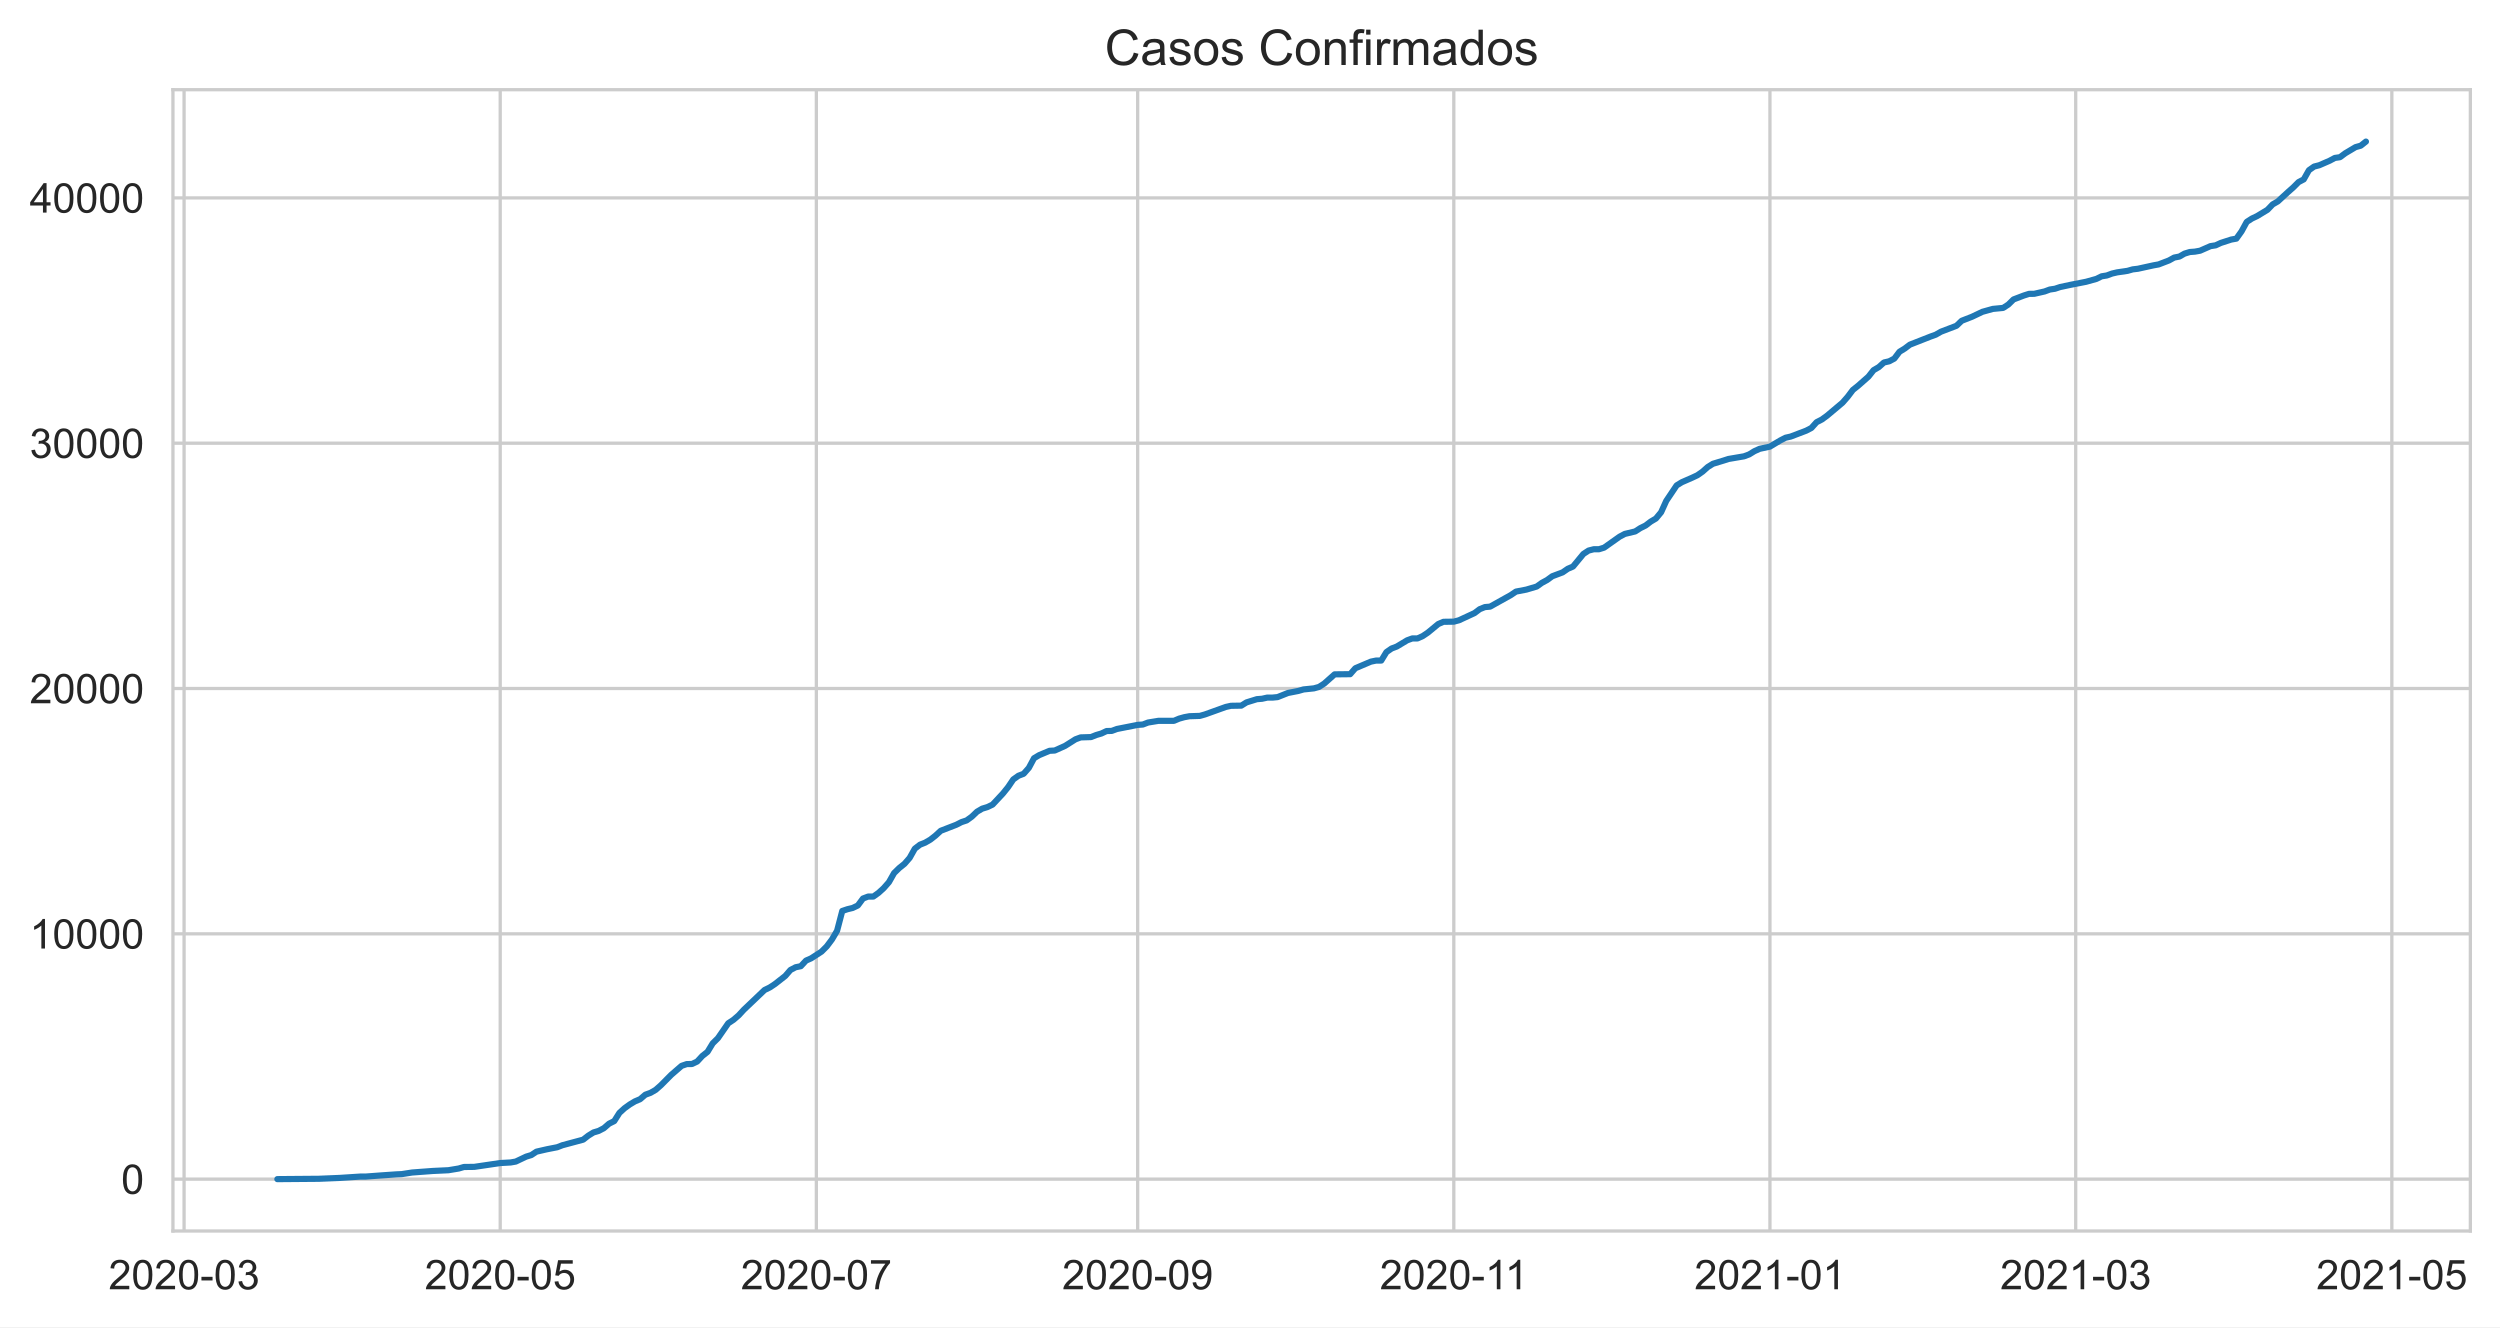
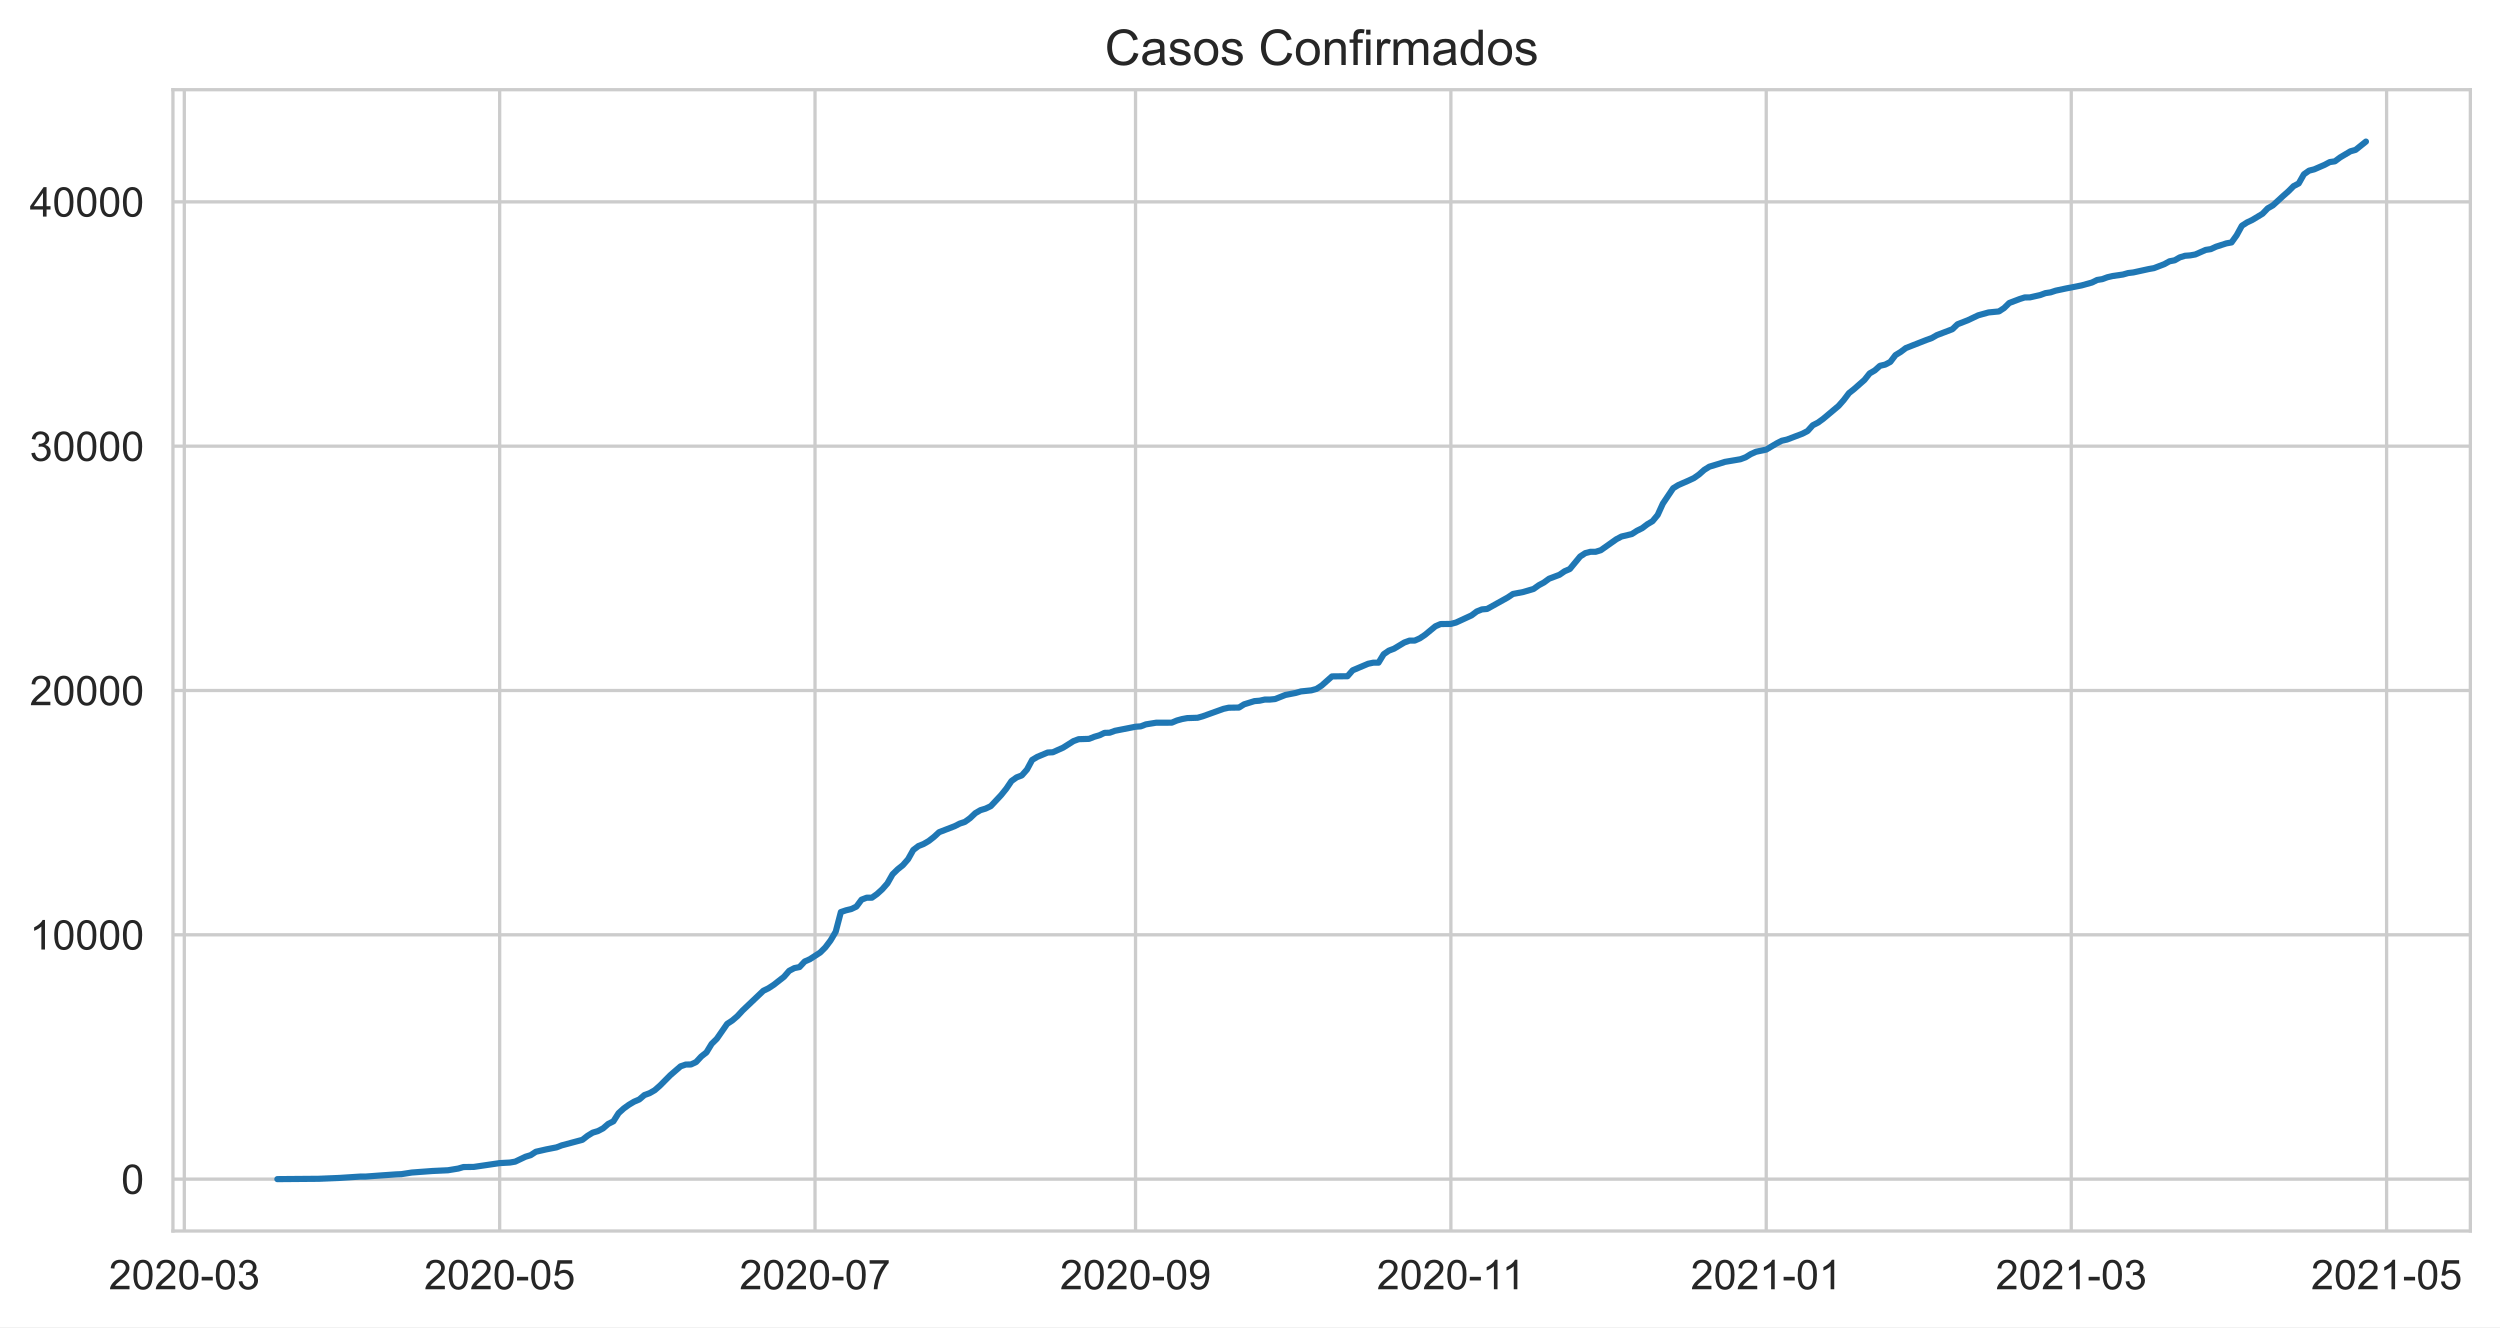
<svg xmlns="http://www.w3.org/2000/svg" xmlns:xlink="http://www.w3.org/1999/xlink" height="322.335pt" version="1.1" viewBox="0 0 607.205 322.335" width="607.205pt">
  <defs>
    <style type="text/css">*{stroke-linecap:butt;stroke-linejoin:round;}</style>
  </defs>
  <g id="figure_1">
    <g id="patch_1">
      <path d="M 0 322.335  L 607.205 322.335  L 607.205 0  L 0 0  z " style="fill:#ffffff;" />
    </g>
    <g id="axes_1">
      <g id="patch_2">
        <path d="M 42.005 298.989  L 600.005 298.989  L 600.005 21.789  L 42.005 21.789  z " style="fill:#ffffff;" />
      </g>
      <g id="matplotlib.axis_1">
        <g id="xtick_1">
          <g id="line2d_1">
-             <path clip-path="url(#p768a10966e)" d="M 44.711 298.989  L 44.711 21.789  " style="fill:none;stroke:#cccccc;stroke-linecap:round;stroke-width:0.8;" />
+             <path clip-path="url(#p24388d4900)" d="M 44.767 298.989  L 44.767 21.789  " style="fill:none;stroke:#cccccc;stroke-linecap:round;stroke-width:0.8;" />
          </g>
          <g id="text_1">
-             <g style="fill:#262626;" transform="translate(26.36332 313.1472)scale(0.1 -0.1)">
+             <g style="fill:#262626;" transform="translate(26.41941 313.1472)scale(0.1 -0.1)">
              <defs>
                <path d="M 3222 541  L 3222 0  L 194 0  Q 188 203 259 391  Q 375 700 629 1000  Q 884 1300 1366 1694  Q 2113 2306 2375 2664  Q 2638 3022 2638 3341  Q 2638 3675 2398 3904  Q 2159 4134 1775 4134  Q 1369 4134 1125 3890  Q 881 3647 878 3216  L 300 3275  Q 359 3922 746 4261  Q 1134 4600 1788 4600  Q 2447 4600 2831 4234  Q 3216 3869 3216 3328  Q 3216 3053 3103 2787  Q 2991 2522 2730 2228  Q 2469 1934 1863 1422  Q 1356 997 1212 845  Q 1069 694 975 541  L 3222 541  z " id="ArialMT-32" transform="scale(0.015625)" />
                <path d="M 266 2259  Q 266 3072 433 3567  Q 600 4063 929 4331  Q 1259 4600 1759 4600  Q 2128 4600 2406 4451  Q 2684 4303 2865 4023  Q 3047 3744 3150 3342  Q 3253 2941 3253 2259  Q 3253 1453 3087 958  Q 2922 463 2592 192  Q 2263 -78 1759 -78  Q 1097 -78 719 397  Q 266 969 266 2259  z M 844 2259  Q 844 1131 1108 757  Q 1372 384 1759 384  Q 2147 384 2411 759  Q 2675 1134 2675 2259  Q 2675 3391 2411 3762  Q 2147 4134 1753 4134  Q 1366 4134 1134 3806  Q 844 3388 844 2259  z " id="ArialMT-30" transform="scale(0.015625)" />
                <path d="M 203 1375  L 203 1941  L 1931 1941  L 1931 1375  L 203 1375  z " id="ArialMT-2d" transform="scale(0.015625)" />
                <path d="M 269 1209  L 831 1284  Q 928 806 1161 595  Q 1394 384 1728 384  Q 2125 384 2398 659  Q 2672 934 2672 1341  Q 2672 1728 2419 1979  Q 2166 2231 1775 2231  Q 1616 2231 1378 2169  L 1441 2663  Q 1497 2656 1531 2656  Q 1891 2656 2178 2843  Q 2466 3031 2466 3422  Q 2466 3731 2256 3934  Q 2047 4138 1716 4138  Q 1388 4138 1169 3931  Q 950 3725 888 3313  L 325 3413  Q 428 3978 793 4289  Q 1159 4600 1703 4600  Q 2078 4600 2393 4439  Q 2709 4278 2876 4000  Q 3044 3722 3044 3409  Q 3044 3113 2884 2869  Q 2725 2625 2413 2481  Q 2819 2388 3044 2092  Q 3269 1797 3269 1353  Q 3269 753 2831 336  Q 2394 -81 1725 -81  Q 1122 -81 723 278  Q 325 638 269 1209  z " id="ArialMT-33" transform="scale(0.015625)" />
              </defs>
              <use xlink:href="#ArialMT-32" />
              <use x="55.615" xlink:href="#ArialMT-30" />
              <use x="111.23" xlink:href="#ArialMT-32" />
              <use x="166.846" xlink:href="#ArialMT-30" />
              <use x="222.461" xlink:href="#ArialMT-2d" />
              <use x="255.762" xlink:href="#ArialMT-30" />
              <use x="311.377" xlink:href="#ArialMT-33" />
            </g>
          </g>
        </g>
        <g id="xtick_2">
          <g id="line2d_2">
-             <path clip-path="url(#p768a10966e)" d="M 121.494 298.989  L 121.494 21.789  " style="fill:none;stroke:#cccccc;stroke-linecap:round;stroke-width:0.8;" />
+             <path clip-path="url(#p24388d4900)" d="M 121.36 298.989  L 121.36 21.789  " style="fill:none;stroke:#cccccc;stroke-linecap:round;stroke-width:0.8;" />
          </g>
          <g id="text_2">
-             <g style="fill:#262626;" transform="translate(103.1465 313.1472)scale(0.1 -0.1)">
+             <g style="fill:#262626;" transform="translate(103.0126 313.1472)scale(0.1 -0.1)">
              <defs>
                <path d="M 266 1200  L 856 1250  Q 922 819 1161 601  Q 1400 384 1738 384  Q 2144 384 2425 690  Q 2706 997 2706 1503  Q 2706 1984 2436 2262  Q 2166 2541 1728 2541  Q 1456 2541 1237 2417  Q 1019 2294 894 2097  L 366 2166  L 809 4519  L 3088 4519  L 3088 3981  L 1259 3981  L 1013 2750  Q 1425 3038 1878 3038  Q 2478 3038 2890 2622  Q 3303 2206 3303 1553  Q 3303 931 2941 478  Q 2500 -78 1738 -78  Q 1113 -78 717 272  Q 322 622 266 1200  z " id="ArialMT-35" transform="scale(0.015625)" />
              </defs>
              <use xlink:href="#ArialMT-32" />
              <use x="55.615" xlink:href="#ArialMT-30" />
              <use x="111.23" xlink:href="#ArialMT-32" />
              <use x="166.846" xlink:href="#ArialMT-30" />
              <use x="222.461" xlink:href="#ArialMT-2d" />
              <use x="255.762" xlink:href="#ArialMT-30" />
              <use x="311.377" xlink:href="#ArialMT-35" />
            </g>
          </g>
        </g>
        <g id="xtick_3">
          <g id="line2d_3">
-             <path clip-path="url(#p768a10966e)" d="M 198.277 298.989  L 198.277 21.789  " style="fill:none;stroke:#cccccc;stroke-linecap:round;stroke-width:0.8;" />
+             <path clip-path="url(#p24388d4900)" d="M 197.953 298.989  L 197.953 21.789  " style="fill:none;stroke:#cccccc;stroke-linecap:round;stroke-width:0.8;" />
          </g>
          <g id="text_3">
-             <g style="fill:#262626;" transform="translate(179.9298 313.1472)scale(0.1 -0.1)">
+             <g style="fill:#262626;" transform="translate(179.6057 313.1472)scale(0.1 -0.1)">
              <defs>
                <path d="M 303 3981  L 303 4522  L 3269 4522  L 3269 4084  Q 2831 3619 2401 2847  Q 1972 2075 1738 1259  Q 1569 684 1522 0  L 944 0  Q 953 541 1156 1306  Q 1359 2072 1739 2783  Q 2119 3494 2547 3981  L 303 3981  z " id="ArialMT-37" transform="scale(0.015625)" />
              </defs>
              <use xlink:href="#ArialMT-32" />
              <use x="55.615" xlink:href="#ArialMT-30" />
              <use x="111.23" xlink:href="#ArialMT-32" />
              <use x="166.846" xlink:href="#ArialMT-30" />
              <use x="222.461" xlink:href="#ArialMT-2d" />
              <use x="255.762" xlink:href="#ArialMT-30" />
              <use x="311.377" xlink:href="#ArialMT-37" />
            </g>
          </g>
        </g>
        <g id="xtick_4">
          <g id="line2d_4">
-             <path clip-path="url(#p768a10966e)" d="M 276.319 298.989  L 276.319 21.789  " style="fill:none;stroke:#cccccc;stroke-linecap:round;stroke-width:0.8;" />
+             <path clip-path="url(#p24388d4900)" d="M 275.802 298.989  L 275.802 21.789  " style="fill:none;stroke:#cccccc;stroke-linecap:round;stroke-width:0.8;" />
          </g>
          <g id="text_4">
-             <g style="fill:#262626;" transform="translate(257.9717 313.1472)scale(0.1 -0.1)">
+             <g style="fill:#262626;" transform="translate(257.4545 313.1472)scale(0.1 -0.1)">
              <defs>
                <path d="M 350 1059  L 891 1109  Q 959 728 1153 556  Q 1347 384 1650 384  Q 1909 384 2104 503  Q 2300 622 2425 820  Q 2550 1019 2634 1356  Q 2719 1694 2719 2044  Q 2719 2081 2716 2156  Q 2547 1888 2255 1720  Q 1963 1553 1622 1553  Q 1053 1553 659 1965  Q 266 2378 266 3053  Q 266 3750 677 4175  Q 1088 4600 1706 4600  Q 2153 4600 2523 4359  Q 2894 4119 3086 3673  Q 3278 3228 3278 2384  Q 3278 1506 3087 986  Q 2897 466 2520 194  Q 2144 -78 1638 -78  Q 1100 -78 759 220  Q 419 519 350 1059  z M 2653 3081  Q 2653 3566 2395 3850  Q 2138 4134 1775 4134  Q 1400 4134 1122 3828  Q 844 3522 844 3034  Q 844 2597 1108 2323  Q 1372 2050 1759 2050  Q 2150 2050 2401 2323  Q 2653 2597 2653 3081  z " id="ArialMT-39" transform="scale(0.015625)" />
              </defs>
              <use xlink:href="#ArialMT-32" />
              <use x="55.615" xlink:href="#ArialMT-30" />
              <use x="111.23" xlink:href="#ArialMT-32" />
              <use x="166.846" xlink:href="#ArialMT-30" />
              <use x="222.461" xlink:href="#ArialMT-2d" />
              <use x="255.762" xlink:href="#ArialMT-30" />
              <use x="311.377" xlink:href="#ArialMT-39" />
            </g>
          </g>
        </g>
        <g id="xtick_5">
          <g id="line2d_5">
-             <path clip-path="url(#p768a10966e)" d="M 353.103 298.989  L 353.103 21.789  " style="fill:none;stroke:#cccccc;stroke-linecap:round;stroke-width:0.8;" />
+             <path clip-path="url(#p24388d4900)" d="M 352.395 298.989  L 352.395 21.789  " style="fill:none;stroke:#cccccc;stroke-linecap:round;stroke-width:0.8;" />
          </g>
          <g id="text_5">
-             <g style="fill:#262626;" transform="translate(335.1237 313.1472)scale(0.1 -0.1)">
+             <g style="fill:#262626;" transform="translate(334.4164 313.1472)scale(0.1 -0.1)">
              <defs>
                <path d="M 2384 0  L 1822 0  L 1822 3584  Q 1619 3391 1289 3197  Q 959 3003 697 2906  L 697 3450  Q 1169 3672 1522 3987  Q 1875 4303 2022 4600  L 2384 4600  L 2384 0  z " id="ArialMT-31" transform="scale(0.015625)" />
              </defs>
              <use xlink:href="#ArialMT-32" />
              <use x="55.615" xlink:href="#ArialMT-30" />
              <use x="111.23" xlink:href="#ArialMT-32" />
              <use x="166.846" xlink:href="#ArialMT-30" />
              <use x="222.461" xlink:href="#ArialMT-2d" />
              <use x="255.762" xlink:href="#ArialMT-31" />
              <use x="304.002" xlink:href="#ArialMT-31" />
            </g>
          </g>
        </g>
        <g id="xtick_6">
          <g id="line2d_6">
-             <path clip-path="url(#p768a10966e)" d="M 429.886 298.989  L 429.886 21.789  " style="fill:none;stroke:#cccccc;stroke-linecap:round;stroke-width:0.8;" />
+             <path clip-path="url(#p24388d4900)" d="M 428.988 298.989  L 428.988 21.789  " style="fill:none;stroke:#cccccc;stroke-linecap:round;stroke-width:0.8;" />
          </g>
          <g id="text_6">
-             <g style="fill:#262626;" transform="translate(411.5381 313.1472)scale(0.1 -0.1)">
+             <g style="fill:#262626;" transform="translate(410.6408 313.1472)scale(0.1 -0.1)">
              <use xlink:href="#ArialMT-32" />
              <use x="55.615" xlink:href="#ArialMT-30" />
              <use x="111.23" xlink:href="#ArialMT-32" />
              <use x="166.846" xlink:href="#ArialMT-31" />
              <use x="222.461" xlink:href="#ArialMT-2d" />
              <use x="255.762" xlink:href="#ArialMT-30" />
              <use x="311.377" xlink:href="#ArialMT-31" />
            </g>
          </g>
        </g>
        <g id="xtick_7">
          <g id="line2d_7">
-             <path clip-path="url(#p768a10966e)" d="M 504.152 298.989  L 504.152 21.789  " style="fill:none;stroke:#cccccc;stroke-linecap:round;stroke-width:0.8;" />
+             <path clip-path="url(#p24388d4900)" d="M 503.07 298.989  L 503.07 21.789  " style="fill:none;stroke:#cccccc;stroke-linecap:round;stroke-width:0.8;" />
          </g>
          <g id="text_7">
-             <g style="fill:#262626;" transform="translate(485.8039 313.1472)scale(0.1 -0.1)">
+             <g style="fill:#262626;" transform="translate(484.7227 313.1472)scale(0.1 -0.1)">
              <use xlink:href="#ArialMT-32" />
              <use x="55.615" xlink:href="#ArialMT-30" />
              <use x="111.23" xlink:href="#ArialMT-32" />
              <use x="166.846" xlink:href="#ArialMT-31" />
              <use x="222.461" xlink:href="#ArialMT-2d" />
              <use x="255.762" xlink:href="#ArialMT-30" />
              <use x="311.377" xlink:href="#ArialMT-33" />
            </g>
          </g>
        </g>
        <g id="xtick_8">
          <g id="line2d_8">
-             <path clip-path="url(#p768a10966e)" d="M 580.935 298.989  L 580.935 21.789  " style="fill:none;stroke:#cccccc;stroke-linecap:round;stroke-width:0.8;" />
+             <path clip-path="url(#p24388d4900)" d="M 579.664 298.989  L 579.664 21.789  " style="fill:none;stroke:#cccccc;stroke-linecap:round;stroke-width:0.8;" />
          </g>
          <g id="text_8">
-             <g style="fill:#262626;" transform="translate(562.5871 313.1472)scale(0.1 -0.1)">
+             <g style="fill:#262626;" transform="translate(561.3159 313.1472)scale(0.1 -0.1)">
              <use xlink:href="#ArialMT-32" />
              <use x="55.615" xlink:href="#ArialMT-30" />
              <use x="111.23" xlink:href="#ArialMT-32" />
              <use x="166.846" xlink:href="#ArialMT-31" />
              <use x="222.461" xlink:href="#ArialMT-2d" />
              <use x="255.762" xlink:href="#ArialMT-30" />
              <use x="311.377" xlink:href="#ArialMT-35" />
            </g>
          </g>
        </g>
      </g>
      <g id="matplotlib.axis_2">
        <g id="ytick_1">
          <g id="line2d_9">
-             <path clip-path="url(#p768a10966e)" d="M 42.005 286.389  L 600.005 286.389  " style="fill:none;stroke:#cccccc;stroke-linecap:round;stroke-width:0.8;" />
+             <path clip-path="url(#p24388d4900)" d="M 42.005 286.389  L 600.005 286.389  " style="fill:none;stroke:#cccccc;stroke-linecap:round;stroke-width:0.8;" />
          </g>
          <g id="text_9">
            <g style="fill:#262626;" transform="translate(29.44375 289.9683)scale(0.1 -0.1)">
              <use xlink:href="#ArialMT-30" />
            </g>
          </g>
        </g>
        <g id="ytick_2">
          <g id="line2d_10">
-             <path clip-path="url(#p768a10966e)" d="M 42.005 226.808  L 600.005 226.808  " style="fill:none;stroke:#cccccc;stroke-linecap:round;stroke-width:0.8;" />
+             <path clip-path="url(#p24388d4900)" d="M 42.005 227.049  L 600.005 227.049  " style="fill:none;stroke:#cccccc;stroke-linecap:round;stroke-width:0.8;" />
          </g>
          <g id="text_10">
-             <g style="fill:#262626;" transform="translate(7.2 230.3868)scale(0.1 -0.1)">
+             <g style="fill:#262626;" transform="translate(7.2 230.6281)scale(0.1 -0.1)">
              <use xlink:href="#ArialMT-31" />
              <use x="55.615" xlink:href="#ArialMT-30" />
              <use x="111.23" xlink:href="#ArialMT-30" />
              <use x="166.846" xlink:href="#ArialMT-30" />
              <use x="222.461" xlink:href="#ArialMT-30" />
            </g>
          </g>
        </g>
        <g id="ytick_3">
          <g id="line2d_11">
-             <path clip-path="url(#p768a10966e)" d="M 42.005 167.226  L 600.005 167.226  " style="fill:none;stroke:#cccccc;stroke-linecap:round;stroke-width:0.8;" />
+             <path clip-path="url(#p24388d4900)" d="M 42.005 167.709  L 600.005 167.709  " style="fill:none;stroke:#cccccc;stroke-linecap:round;stroke-width:0.8;" />
          </g>
          <g id="text_11">
-             <g style="fill:#262626;" transform="translate(7.2 170.8053)scale(0.1 -0.1)">
+             <g style="fill:#262626;" transform="translate(7.2 171.2879)scale(0.1 -0.1)">
              <use xlink:href="#ArialMT-32" />
              <use x="55.615" xlink:href="#ArialMT-30" />
              <use x="111.23" xlink:href="#ArialMT-30" />
              <use x="166.846" xlink:href="#ArialMT-30" />
              <use x="222.461" xlink:href="#ArialMT-30" />
            </g>
          </g>
        </g>
        <g id="ytick_4">
          <g id="line2d_12">
-             <path clip-path="url(#p768a10966e)" d="M 42.005 107.645  L 600.005 107.645  " style="fill:none;stroke:#cccccc;stroke-linecap:round;stroke-width:0.8;" />
+             <path clip-path="url(#p24388d4900)" d="M 42.005 108.369  L 600.005 108.369  " style="fill:none;stroke:#cccccc;stroke-linecap:round;stroke-width:0.8;" />
          </g>
          <g id="text_12">
-             <g style="fill:#262626;" transform="translate(7.2 111.2237)scale(0.1 -0.1)">
+             <g style="fill:#262626;" transform="translate(7.2 111.9477)scale(0.1 -0.1)">
              <use xlink:href="#ArialMT-33" />
              <use x="55.615" xlink:href="#ArialMT-30" />
              <use x="111.23" xlink:href="#ArialMT-30" />
              <use x="166.846" xlink:href="#ArialMT-30" />
              <use x="222.461" xlink:href="#ArialMT-30" />
            </g>
          </g>
        </g>
        <g id="ytick_5">
          <g id="line2d_13">
-             <path clip-path="url(#p768a10966e)" d="M 42.005 48.063  L 600.005 48.063  " style="fill:none;stroke:#cccccc;stroke-linecap:round;stroke-width:0.8;" />
+             <path clip-path="url(#p24388d4900)" d="M 42.005 49.029  L 600.005 49.029  " style="fill:none;stroke:#cccccc;stroke-linecap:round;stroke-width:0.8;" />
          </g>
          <g id="text_13">
-             <g style="fill:#262626;" transform="translate(7.2 51.64224)scale(0.1 -0.1)">
+             <g style="fill:#262626;" transform="translate(7.2 52.60751)scale(0.1 -0.1)">
              <defs>
                <path d="M 2069 0  L 2069 1097  L 81 1097  L 81 1613  L 2172 4581  L 2631 4581  L 2631 1613  L 3250 1613  L 3250 1097  L 2631 1097  L 2631 0  L 2069 0  z M 2069 1613  L 2069 3678  L 634 1613  L 2069 1613  z " id="ArialMT-34" transform="scale(0.015625)" />
              </defs>
              <use xlink:href="#ArialMT-34" />
              <use x="55.615" xlink:href="#ArialMT-30" />
              <use x="111.23" xlink:href="#ArialMT-30" />
              <use x="166.846" xlink:href="#ArialMT-30" />
              <use x="222.461" xlink:href="#ArialMT-30" />
            </g>
          </g>
        </g>
      </g>
      <g id="line2d_14">
-         <path clip-path="url(#p768a10966e)" d="M 67.368 286.389  L 77.438 286.306  L 82.473 286.097  L 87.508 285.77  L 88.767 285.77  L 92.543 285.49  L 96.319 285.228  L 97.578 285.174  L 100.096 284.781  L 105.131 284.405  L 108.907 284.227  L 111.424 283.809  L 112.683 283.44  L 115.2 283.41  L 121.494 282.481  L 124.012 282.344  L 125.27 282.123  L 127.788 280.926  L 129.047 280.544  L 130.305 279.716  L 132.823 279.138  L 135.34 278.644  L 136.599 278.155  L 141.634 276.803  L 142.893 275.826  L 144.152 275.051  L 145.41 274.676  L 146.669 274.014  L 147.928 272.924  L 149.187 272.292  L 150.445 270.302  L 151.704 269.158  L 152.963 268.253  L 154.221 267.502  L 155.48 266.966  L 156.739 265.887  L 157.998 265.429  L 159.256 264.702  L 160.515 263.593  L 163.033 261.055  L 165.55 258.875  L 166.809 258.446  L 168.068 258.428  L 169.326 257.832  L 170.585 256.473  L 171.844 255.478  L 173.103 253.411  L 174.361 252.166  L 176.879 248.531  L 178.138 247.703  L 179.396 246.619  L 180.655 245.254  L 185.69 240.458  L 186.949 239.844  L 188.207 239.016  L 190.725 237.044  L 191.984 235.59  L 193.242 234.929  L 194.501 234.673  L 195.76 233.314  L 197.019 232.76  L 199.536 231.128  L 200.795 229.87  L 202.054 228.196  L 203.312 226.063  L 204.571 221.255  L 205.83 220.832  L 207.089 220.528  L 208.347 219.932  L 209.606 218.234  L 210.865 217.757  L 212.124 217.757  L 213.382 216.858  L 214.641 215.708  L 215.9 214.272  L 217.159 212.05  L 218.417 210.822  L 219.676 209.815  L 220.935 208.373  L 222.193 206.127  L 223.452 205.162  L 224.711 204.661  L 225.97 203.929  L 227.228 202.945  L 228.487 201.784  L 232.263 200.324  L 233.522 199.68  L 234.781 199.263  L 236.04 198.352  L 237.298 197.148  L 238.557 196.409  L 239.816 196.028  L 241.075 195.426  L 243.592 192.733  L 244.851 191.166  L 246.11 189.307  L 247.368 188.414  L 248.627 187.937  L 249.886 186.507  L 251.145 184.159  L 252.403 183.409  L 254.921 182.354  L 256.18 182.289  L 258.697 181.157  L 261.214 179.566  L 262.473 179.101  L 264.991 179.023  L 266.249 178.523  L 267.508 178.154  L 268.767 177.558  L 270.026 177.522  L 271.284 177.057  L 276.319 176.062  L 277.578 175.973  L 278.837 175.49  L 281.354 175.079  L 285.131 175.073  L 286.389 174.543  L 287.648 174.191  L 288.907 173.959  L 291.424 173.876  L 292.683 173.518  L 297.718 171.707  L 298.977 171.427  L 301.494 171.385  L 302.753 170.599  L 305.27 169.818  L 306.529 169.717  L 307.788 169.437  L 309.047 169.437  L 310.305 169.312  L 312.823 168.311  L 315.34 167.816  L 316.599 167.453  L 319.117 167.191  L 320.375 166.839  L 321.634 166.023  L 324.152 163.788  L 327.928 163.747  L 329.187 162.305  L 332.963 160.702  L 334.221 160.44  L 335.48 160.44  L 336.739 158.378  L 337.998 157.509  L 339.256 157.032  L 341.774 155.519  L 343.033 155.06  L 344.291 155.06  L 345.55 154.494  L 346.809 153.648  L 349.326 151.568  L 350.585 151.026  L 353.103 150.99  L 354.361 150.651  L 358.138 148.905  L 359.396 147.958  L 360.655 147.451  L 361.914 147.344  L 366.949 144.538  L 368.207 143.686  L 370.725 143.203  L 373.242 142.458  L 374.501 141.559  L 375.76 140.879  L 377.019 139.962  L 379.536 139.015  L 380.795 138.145  L 382.054 137.608  L 384.571 134.552  L 385.83 133.724  L 387.089 133.402  L 388.347 133.402  L 389.606 133.015  L 393.382 130.345  L 394.641 129.678  L 397.159 129.076  L 398.417 128.266  L 399.676 127.646  L 400.935 126.687  L 402.193 125.942  L 403.452 124.417  L 404.711 121.646  L 407.228 117.893  L 408.487 117.124  L 411.005 116.022  L 412.263 115.432  L 413.522 114.55  L 414.781 113.43  L 416.04 112.644  L 418.557 111.881  L 419.816 111.476  L 423.592 110.832  L 424.851 110.362  L 426.11 109.587  L 427.368 109.015  L 429.886 108.473  L 432.403 106.972  L 433.662 106.322  L 434.921 106.036  L 438.697 104.6  L 439.956 103.945  L 441.214 102.545  L 442.473 101.901  L 443.732 100.99  L 447.508 97.814  L 448.767 96.378  L 450.026 94.71  L 451.284 93.709  L 453.802 91.486  L 455.061 89.901  L 456.319 89.169  L 457.578 88.043  L 458.837 87.757  L 460.096 87.095  L 461.354 85.433  L 462.613 84.664  L 463.872 83.717  L 468.907 81.739  L 470.166 81.286  L 471.424 80.565  L 475.2 79.123  L 476.459 77.914  L 478.977 76.931  L 481.494 75.733  L 484.012 75.03  L 486.529 74.786  L 487.788 73.969  L 489.047 72.73  L 491.564 71.771  L 492.823 71.372  L 494.082 71.36  L 496.599 70.788  L 497.858 70.323  L 499.117 70.132  L 500.375 69.715  L 502.893 69.179  L 506.669 68.44  L 509.187 67.737  L 510.445 67.112  L 511.704 66.909  L 512.963 66.444  L 514.221 66.152  L 516.739 65.783  L 517.998 65.425  L 519.256 65.276  L 523.033 64.448  L 524.291 64.222  L 526.809 63.257  L 528.068 62.56  L 529.326 62.315  L 530.585 61.6  L 531.844 61.213  L 533.103 61.118  L 534.361 60.891  L 536.879 59.783  L 538.138 59.586  L 539.396 59.002  L 541.914 58.186  L 543.173 57.96  L 544.431 56.196  L 545.69 53.89  L 546.949 53.08  L 548.207 52.484  L 550.725 50.959  L 551.984 49.648  L 553.242 48.921  L 555.76 46.61  L 557.019 45.495  L 558.277 44.232  L 559.536 43.571  L 560.795 41.343  L 562.054 40.455  L 563.312 40.133  L 565.83 39.037  L 567.089 38.363  L 568.347 38.179  L 569.606 37.237  L 572.124 35.736  L 573.382 35.384  L 574.641 34.389  L 574.641 34.389  " style="fill:none;stroke:#1f77b4;stroke-linecap:round;stroke-width:1.5;" />
+         <path clip-path="url(#p24388d4900)" d="M 67.368 286.389  L 77.413 286.306  L 82.436 286.099  L 87.458 285.772  L 88.714 285.772  L 92.481 285.493  L 96.248 285.232  L 97.503 285.179  L 100.015 284.787  L 105.037 284.413  L 108.804 284.235  L 111.315 283.82  L 112.571 283.452  L 115.082 283.422  L 121.36 282.497  L 123.871 282.36  L 125.127 282.141  L 127.638 280.948  L 128.894 280.568  L 130.15 279.743  L 132.661 279.168  L 135.172 278.675  L 136.428 278.189  L 141.45 276.842  L 142.706 275.868  L 143.961 275.097  L 145.217 274.723  L 146.473 274.064  L 147.728 272.978  L 148.984 272.349  L 150.24 270.368  L 151.495 269.228  L 152.751 268.326  L 154.006 267.579  L 155.262 267.044  L 156.518 265.97  L 157.773 265.513  L 159.029 264.79  L 160.285 263.686  L 162.796 261.158  L 165.307 258.986  L 166.563 258.559  L 167.818 258.541  L 169.074 257.948  L 170.33 256.595  L 171.585 255.604  L 172.841 253.545  L 174.096 252.304  L 176.608 248.685  L 177.863 247.86  L 179.119 246.78  L 180.375 245.421  L 185.397 240.644  L 186.653 240.033  L 187.908 239.208  L 190.42 237.244  L 191.675 235.796  L 192.931 235.137  L 194.187 234.882  L 195.442 233.529  L 196.698 232.977  L 199.209 231.351  L 200.465 230.099  L 201.72 228.432  L 202.976 226.307  L 204.232 221.519  L 205.487 221.097  L 206.743 220.795  L 207.998 220.201  L 209.254 218.51  L 210.51 218.035  L 211.765 218.035  L 213.021 217.139  L 214.277 215.994  L 215.532 214.564  L 216.788 212.351  L 218.043 211.128  L 219.299 210.125  L 220.555 208.689  L 221.81 206.452  L 223.066 205.491  L 224.322 204.992  L 225.577 204.263  L 226.833 203.283  L 228.088 202.126  L 231.855 200.672  L 233.111 200.032  L 234.367 199.616  L 235.622 198.708  L 236.878 197.51  L 238.133 196.774  L 239.389 196.394  L 240.645 195.795  L 243.156 193.113  L 244.412 191.552  L 245.667 189.7  L 246.923 188.81  L 248.178 188.336  L 249.434 186.911  L 250.69 184.573  L 251.945 183.826  L 254.457 182.775  L 255.712 182.71  L 258.223 181.583  L 260.735 179.998  L 261.99 179.535  L 264.502 179.458  L 265.757 178.96  L 267.013 178.592  L 268.268 177.999  L 269.524 177.963  L 270.78 177.5  L 275.802 176.509  L 277.058 176.42  L 278.313 175.939  L 280.825 175.53  L 284.592 175.524  L 285.847 174.996  L 287.103 174.646  L 288.358 174.414  L 290.87 174.331  L 292.125 173.975  L 297.148 172.171  L 298.403 171.892  L 300.915 171.851  L 302.17 171.068  L 304.682 170.29  L 305.937 170.189  L 307.193 169.911  L 308.448 169.911  L 309.704 169.786  L 312.215 168.789  L 314.727 168.296  L 315.982 167.934  L 318.493 167.673  L 319.749 167.323  L 321.005 166.51  L 323.516 164.285  L 327.283 164.244  L 328.538 162.807  L 332.305 161.211  L 333.561 160.95  L 334.817 160.95  L 336.072 158.897  L 337.328 158.031  L 338.583 157.556  L 341.095 156.049  L 342.35 155.592  L 343.606 155.592  L 344.862 155.028  L 346.117 154.185  L 348.628 152.114  L 349.884 151.574  L 352.395 151.539  L 353.651 151.201  L 357.418 149.462  L 358.673 148.518  L 359.929 148.014  L 361.185 147.907  L 366.207 145.112  L 367.463 144.264  L 369.974 143.783  L 372.485 143.041  L 373.741 142.145  L 374.997 141.469  L 376.252 140.555  L 378.763 139.611  L 380.019 138.745  L 381.275 138.211  L 383.786 135.167  L 385.042 134.342  L 386.297 134.022  L 387.553 134.022  L 388.808 133.636  L 392.575 130.977  L 393.831 130.313  L 396.342 129.713  L 397.598 128.906  L 398.853 128.289  L 400.109 127.334  L 401.365 126.592  L 402.62 125.073  L 403.876 122.314  L 406.387 118.575  L 407.643 117.81  L 410.154 116.712  L 411.41 116.125  L 412.665 115.246  L 413.921 114.131  L 415.177 113.347  L 417.688 112.588  L 418.943 112.184  L 422.71 111.543  L 423.966 111.075  L 425.222 110.303  L 426.477 109.734  L 428.988 109.194  L 431.5 107.698  L 432.755 107.051  L 434.011 106.767  L 437.778 105.337  L 439.033 104.684  L 440.289 103.289  L 441.545 102.648  L 442.8 101.74  L 446.567 98.578  L 447.823 97.148  L 449.078 95.486  L 450.334 94.489  L 452.845 92.276  L 454.101 90.697  L 455.357 89.967  L 456.612 88.846  L 457.868 88.561  L 459.123 87.902  L 460.379 86.247  L 461.635 85.481  L 462.89 84.538  L 467.913 82.568  L 469.169 82.117  L 470.424 81.399  L 474.191 79.963  L 475.447 78.758  L 477.958 77.779  L 480.469 76.586  L 482.98 75.886  L 485.492 75.643  L 486.747 74.83  L 488.003 73.595  L 490.514 72.64  L 491.77 72.242  L 493.025 72.231  L 495.537 71.661  L 496.792 71.198  L 498.048 71.008  L 499.304 70.593  L 501.815 70.059  L 505.582 69.323  L 508.093 68.623  L 509.349 68  L 510.604 67.798  L 511.86 67.335  L 513.115 67.044  L 515.627 66.676  L 516.882 66.32  L 518.138 66.172  L 521.905 65.347  L 523.16 65.122  L 525.672 64.16  L 526.927 63.466  L 528.183 63.223  L 529.439 62.511  L 530.694 62.125  L 531.95 62.03  L 533.205 61.805  L 535.717 60.701  L 536.972 60.505  L 538.228 59.923  L 540.739 59.111  L 541.995 58.885  L 543.25 57.129  L 544.506 54.832  L 545.762 54.025  L 547.017 53.432  L 549.529 51.913  L 550.784 50.607  L 552.04 49.883  L 554.551 47.581  L 555.807 46.471  L 557.062 45.213  L 558.318 44.554  L 559.574 42.335  L 560.829 41.451  L 562.085 41.13  L 564.596 40.039  L 565.852 39.368  L 567.107 39.184  L 568.363 38.246  L 570.874 36.751  L 572.13 36.401  L 574.641 34.389  L 574.641 34.389  " style="fill:none;stroke:#1f77b4;stroke-linecap:round;stroke-width:1.5;" />
      </g>
      <g id="patch_3">
        <path d="M 42.005 298.989  L 42.005 21.789  " style="fill:none;stroke:#cccccc;stroke-linecap:square;stroke-linejoin:miter;stroke-width:0.8;" />
      </g>
      <g id="patch_4">
        <path d="M 600.005 298.989  L 600.005 21.789  " style="fill:none;stroke:#cccccc;stroke-linecap:square;stroke-linejoin:miter;stroke-width:0.8;" />
      </g>
      <g id="patch_5">
        <path d="M 42.005 298.989  L 600.005 298.989  " style="fill:none;stroke:#cccccc;stroke-linecap:square;stroke-linejoin:miter;stroke-width:0.8;" />
      </g>
      <g id="patch_6">
        <path d="M 42.005 21.789  L 600.005 21.789  " style="fill:none;stroke:#cccccc;stroke-linecap:square;stroke-linejoin:miter;stroke-width:0.8;" />
      </g>
      <g id="text_14">
        <g style="fill:#262626;" transform="translate(268.32 15.78937)scale(0.12 -0.12)">
          <defs>
            <path d="M 3763 1606  L 4369 1453  Q 4178 706 3683 314  Q 3188 -78 2472 -78  Q 1731 -78 1267 223  Q 803 525 561 1097  Q 319 1669 319 2325  Q 319 3041 592 3573  Q 866 4106 1370 4382  Q 1875 4659 2481 4659  Q 3169 4659 3637 4309  Q 4106 3959 4291 3325  L 3694 3184  Q 3534 3684 3231 3912  Q 2928 4141 2469 4141  Q 1941 4141 1586 3887  Q 1231 3634 1087 3207  Q 944 2781 944 2328  Q 944 1744 1114 1308  Q 1284 872 1643 656  Q 2003 441 2422 441  Q 2931 441 3284 734  Q 3638 1028 3763 1606  z " id="ArialMT-43" transform="scale(0.015625)" />
            <path d="M 2588 409  Q 2275 144 1986 34  Q 1697 -75 1366 -75  Q 819 -75 525 192  Q 231 459 231 875  Q 231 1119 342 1320  Q 453 1522 633 1644  Q 813 1766 1038 1828  Q 1203 1872 1538 1913  Q 2219 1994 2541 2106  Q 2544 2222 2544 2253  Q 2544 2597 2384 2738  Q 2169 2928 1744 2928  Q 1347 2928 1158 2789  Q 969 2650 878 2297  L 328 2372  Q 403 2725 575 2942  Q 747 3159 1072 3276  Q 1397 3394 1825 3394  Q 2250 3394 2515 3294  Q 2781 3194 2906 3042  Q 3031 2891 3081 2659  Q 3109 2516 3109 2141  L 3109 1391  Q 3109 606 3145 398  Q 3181 191 3288 0  L 2700 0  Q 2613 175 2588 409  z M 2541 1666  Q 2234 1541 1622 1453  Q 1275 1403 1131 1340  Q 988 1278 909 1158  Q 831 1038 831 891  Q 831 666 1001 516  Q 1172 366 1500 366  Q 1825 366 2078 508  Q 2331 650 2450 897  Q 2541 1088 2541 1459  L 2541 1666  z " id="ArialMT-61" transform="scale(0.015625)" />
            <path d="M 197 991  L 753 1078  Q 800 744 1014 566  Q 1228 388 1613 388  Q 2000 388 2187 545  Q 2375 703 2375 916  Q 2375 1106 2209 1216  Q 2094 1291 1634 1406  Q 1016 1563 777 1677  Q 538 1791 414 1992  Q 291 2194 291 2438  Q 291 2659 392 2848  Q 494 3038 669 3163  Q 800 3259 1026 3326  Q 1253 3394 1513 3394  Q 1903 3394 2198 3281  Q 2494 3169 2634 2976  Q 2775 2784 2828 2463  L 2278 2388  Q 2241 2644 2061 2787  Q 1881 2931 1553 2931  Q 1166 2931 1000 2803  Q 834 2675 834 2503  Q 834 2394 903 2306  Q 972 2216 1119 2156  Q 1203 2125 1616 2013  Q 2213 1853 2448 1751  Q 2684 1650 2818 1456  Q 2953 1263 2953 975  Q 2953 694 2789 445  Q 2625 197 2315 61  Q 2006 -75 1616 -75  Q 969 -75 630 194  Q 291 463 197 991  z " id="ArialMT-73" transform="scale(0.015625)" />
            <path d="M 213 1659  Q 213 2581 725 3025  Q 1153 3394 1769 3394  Q 2453 3394 2887 2945  Q 3322 2497 3322 1706  Q 3322 1066 3130 698  Q 2938 331 2570 128  Q 2203 -75 1769 -75  Q 1072 -75 642 372  Q 213 819 213 1659  z M 791 1659  Q 791 1022 1069 705  Q 1347 388 1769 388  Q 2188 388 2466 706  Q 2744 1025 2744 1678  Q 2744 2294 2464 2611  Q 2184 2928 1769 2928  Q 1347 2928 1069 2612  Q 791 2297 791 1659  z " id="ArialMT-6f" transform="scale(0.015625)" />
            <path id="ArialMT-20" transform="scale(0.015625)" />
            <path d="M 422 0  L 422 3319  L 928 3319  L 928 2847  Q 1294 3394 1984 3394  Q 2284 3394 2536 3286  Q 2788 3178 2913 3003  Q 3038 2828 3088 2588  Q 3119 2431 3119 2041  L 3119 0  L 2556 0  L 2556 2019  Q 2556 2363 2490 2533  Q 2425 2703 2258 2804  Q 2091 2906 1866 2906  Q 1506 2906 1245 2678  Q 984 2450 984 1813  L 984 0  L 422 0  z " id="ArialMT-6e" transform="scale(0.015625)" />
            <path d="M 556 0  L 556 2881  L 59 2881  L 59 3319  L 556 3319  L 556 3672  Q 556 4006 616 4169  Q 697 4388 901 4523  Q 1106 4659 1475 4659  Q 1713 4659 2000 4603  L 1916 4113  Q 1741 4144 1584 4144  Q 1328 4144 1222 4034  Q 1116 3925 1116 3625  L 1116 3319  L 1763 3319  L 1763 2881  L 1116 2881  L 1116 0  L 556 0  z " id="ArialMT-66" transform="scale(0.015625)" />
            <path d="M 425 3934  L 425 4581  L 988 4581  L 988 3934  L 425 3934  z M 425 0  L 425 3319  L 988 3319  L 988 0  L 425 0  z " id="ArialMT-69" transform="scale(0.015625)" />
            <path d="M 416 0  L 416 3319  L 922 3319  L 922 2816  Q 1116 3169 1280 3281  Q 1444 3394 1641 3394  Q 1925 3394 2219 3213  L 2025 2691  Q 1819 2813 1613 2813  Q 1428 2813 1281 2702  Q 1134 2591 1072 2394  Q 978 2094 978 1738  L 978 0  L 416 0  z " id="ArialMT-72" transform="scale(0.015625)" />
            <path d="M 422 0  L 422 3319  L 925 3319  L 925 2853  Q 1081 3097 1340 3245  Q 1600 3394 1931 3394  Q 2300 3394 2536 3241  Q 2772 3088 2869 2813  Q 3263 3394 3894 3394  Q 4388 3394 4653 3120  Q 4919 2847 4919 2278  L 4919 0  L 4359 0  L 4359 2091  Q 4359 2428 4304 2576  Q 4250 2725 4106 2815  Q 3963 2906 3769 2906  Q 3419 2906 3187 2673  Q 2956 2441 2956 1928  L 2956 0  L 2394 0  L 2394 2156  Q 2394 2531 2256 2718  Q 2119 2906 1806 2906  Q 1569 2906 1367 2781  Q 1166 2656 1075 2415  Q 984 2175 984 1722  L 984 0  L 422 0  z " id="ArialMT-6d" transform="scale(0.015625)" />
            <path d="M 2575 0  L 2575 419  Q 2259 -75 1647 -75  Q 1250 -75 917 144  Q 584 363 401 755  Q 219 1147 219 1656  Q 219 2153 384 2558  Q 550 2963 881 3178  Q 1213 3394 1622 3394  Q 1922 3394 2156 3267  Q 2391 3141 2538 2938  L 2538 4581  L 3097 4581  L 3097 0  L 2575 0  z M 797 1656  Q 797 1019 1065 703  Q 1334 388 1700 388  Q 2069 388 2326 689  Q 2584 991 2584 1609  Q 2584 2291 2321 2609  Q 2059 2928 1675 2928  Q 1300 2928 1048 2622  Q 797 2316 797 1656  z " id="ArialMT-64" transform="scale(0.015625)" />
          </defs>
          <use xlink:href="#ArialMT-43" />
          <use x="72.217" xlink:href="#ArialMT-61" />
          <use x="127.832" xlink:href="#ArialMT-73" />
          <use x="177.832" xlink:href="#ArialMT-6f" />
          <use x="233.447" xlink:href="#ArialMT-73" />
          <use x="283.447" xlink:href="#ArialMT-20" />
          <use x="311.23" xlink:href="#ArialMT-43" />
          <use x="383.447" xlink:href="#ArialMT-6f" />
          <use x="439.062" xlink:href="#ArialMT-6e" />
          <use x="494.678" xlink:href="#ArialMT-66" />
          <use x="522.461" xlink:href="#ArialMT-69" />
          <use x="544.678" xlink:href="#ArialMT-72" />
          <use x="577.979" xlink:href="#ArialMT-6d" />
          <use x="661.279" xlink:href="#ArialMT-61" />
          <use x="716.895" xlink:href="#ArialMT-64" />
          <use x="772.51" xlink:href="#ArialMT-6f" />
          <use x="828.125" xlink:href="#ArialMT-73" />
        </g>
      </g>
    </g>
  </g>
  <defs>
-     <clipPath id="p768a10966e">
+     <clipPath id="p24388d4900">
      <rect height="277.2" width="558" x="42.005" y="21.789" />
    </clipPath>
  </defs>
</svg>
